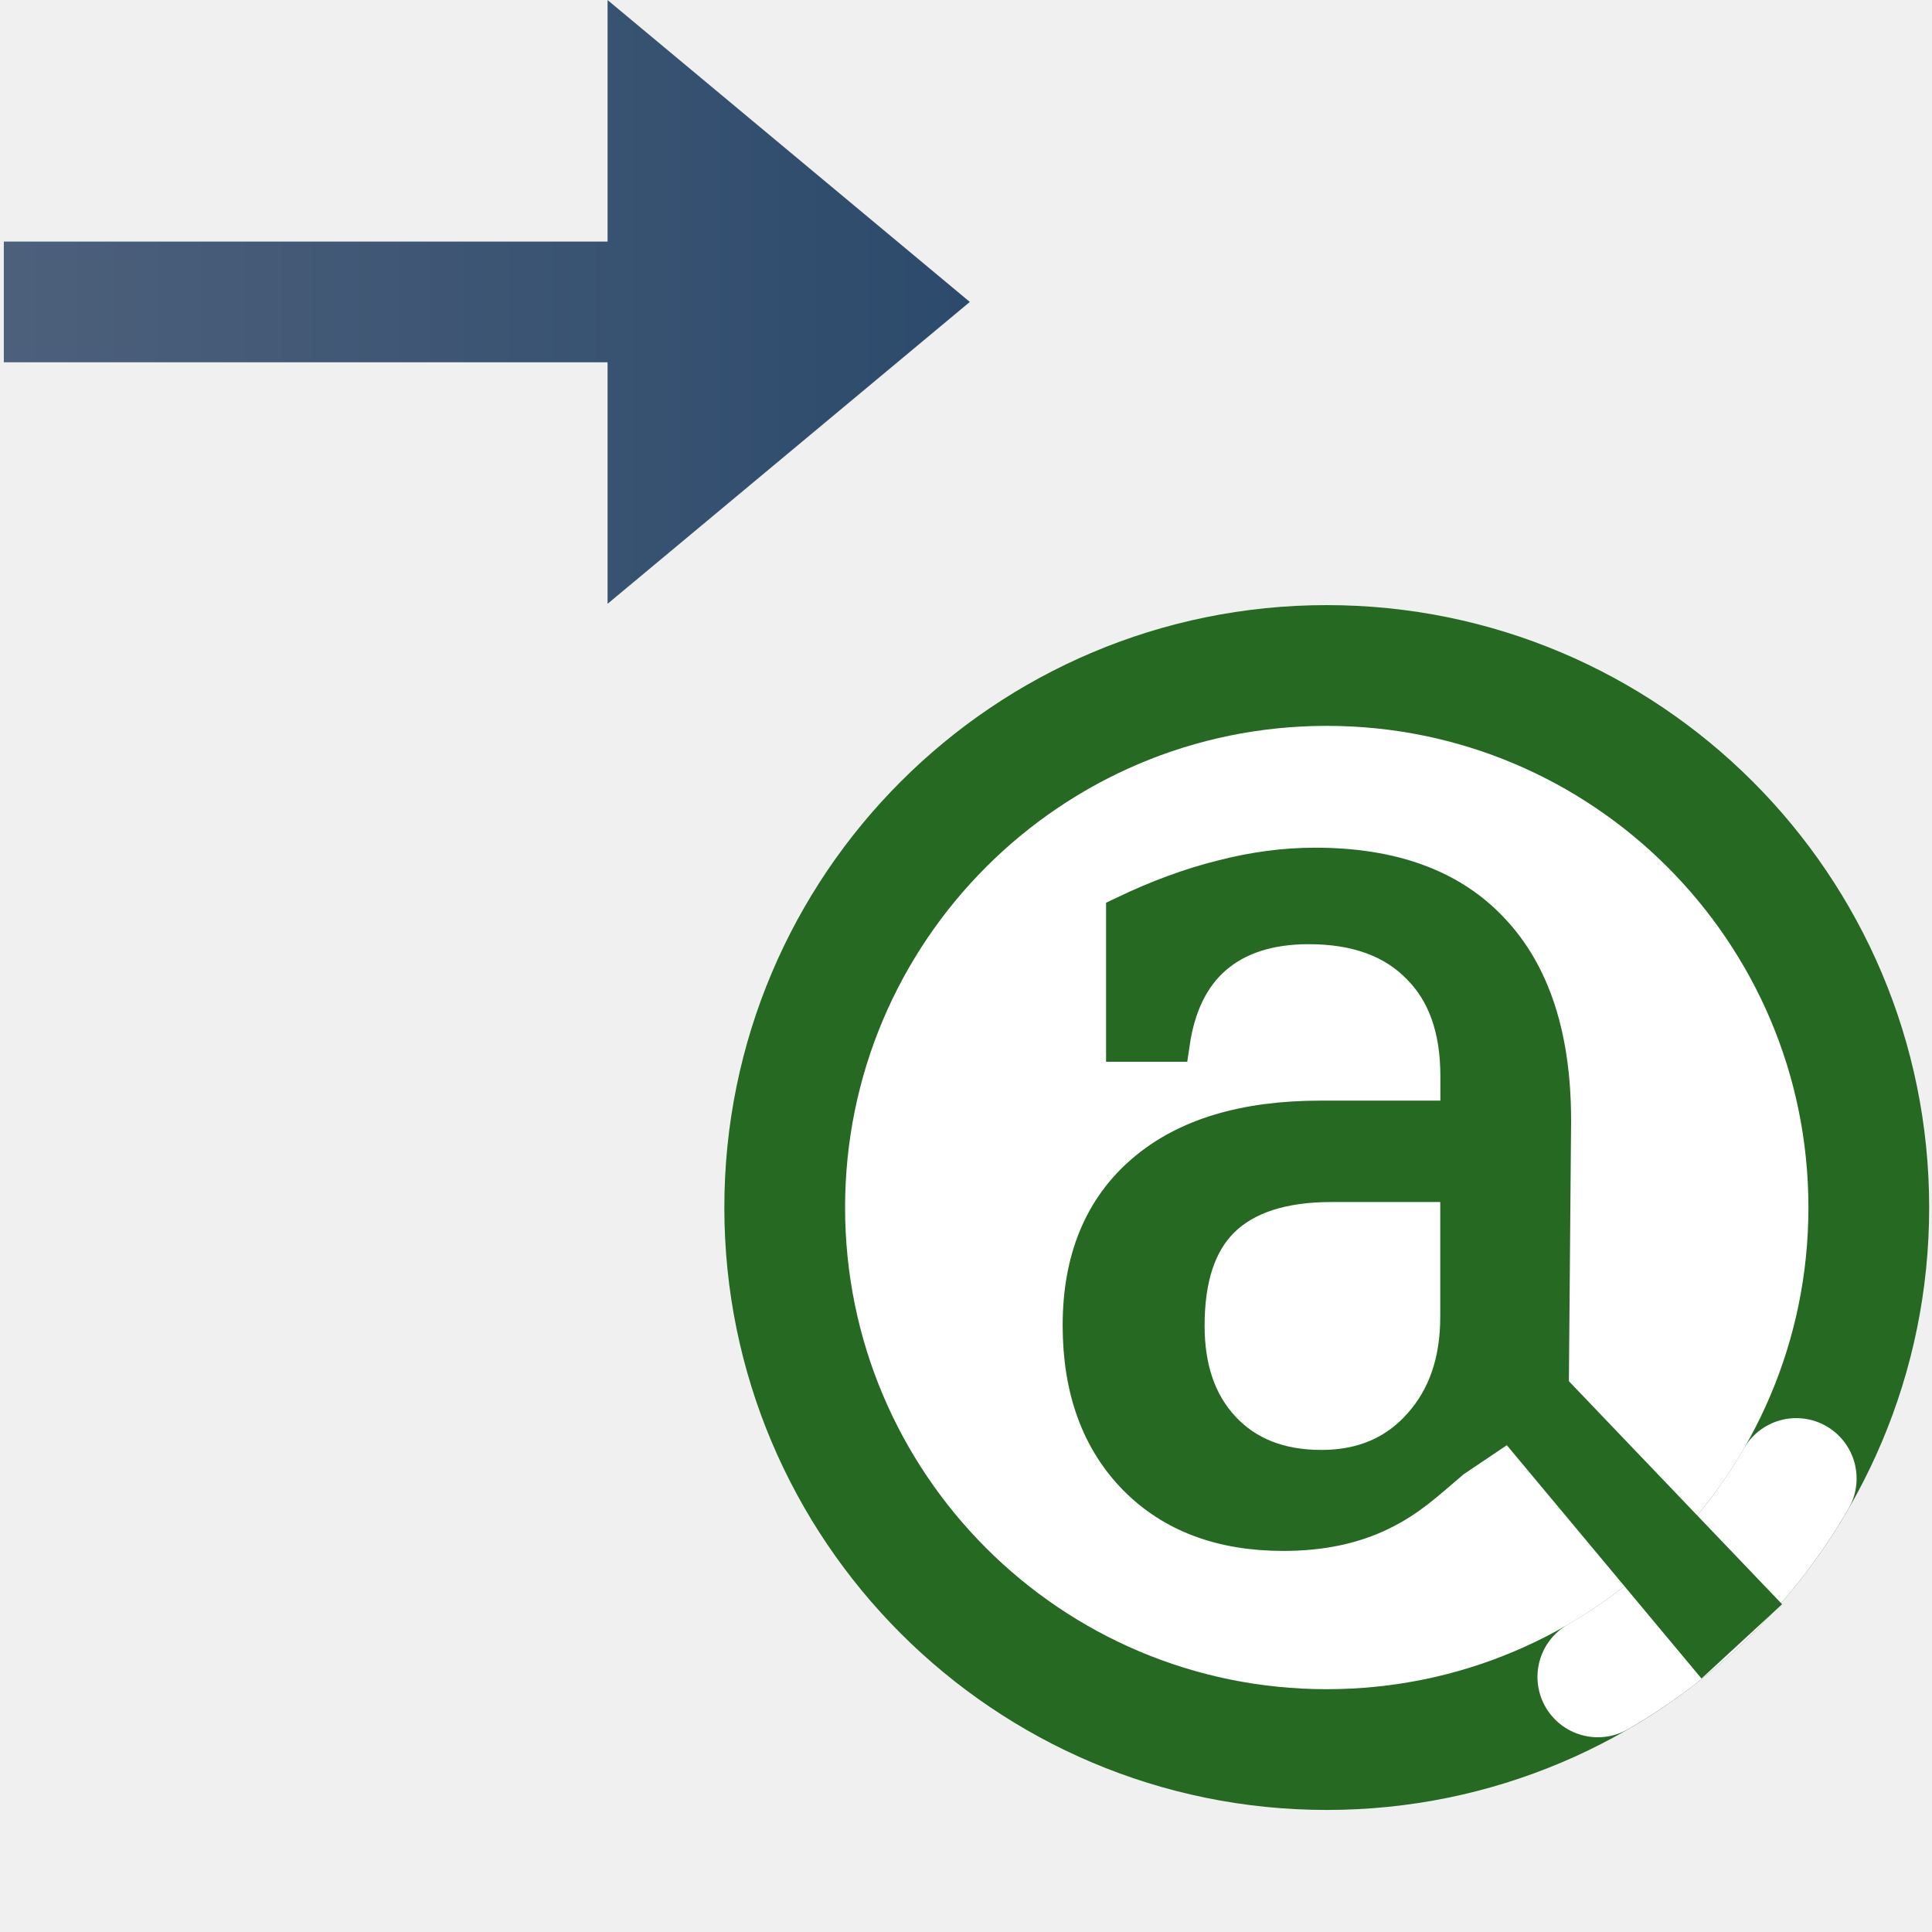
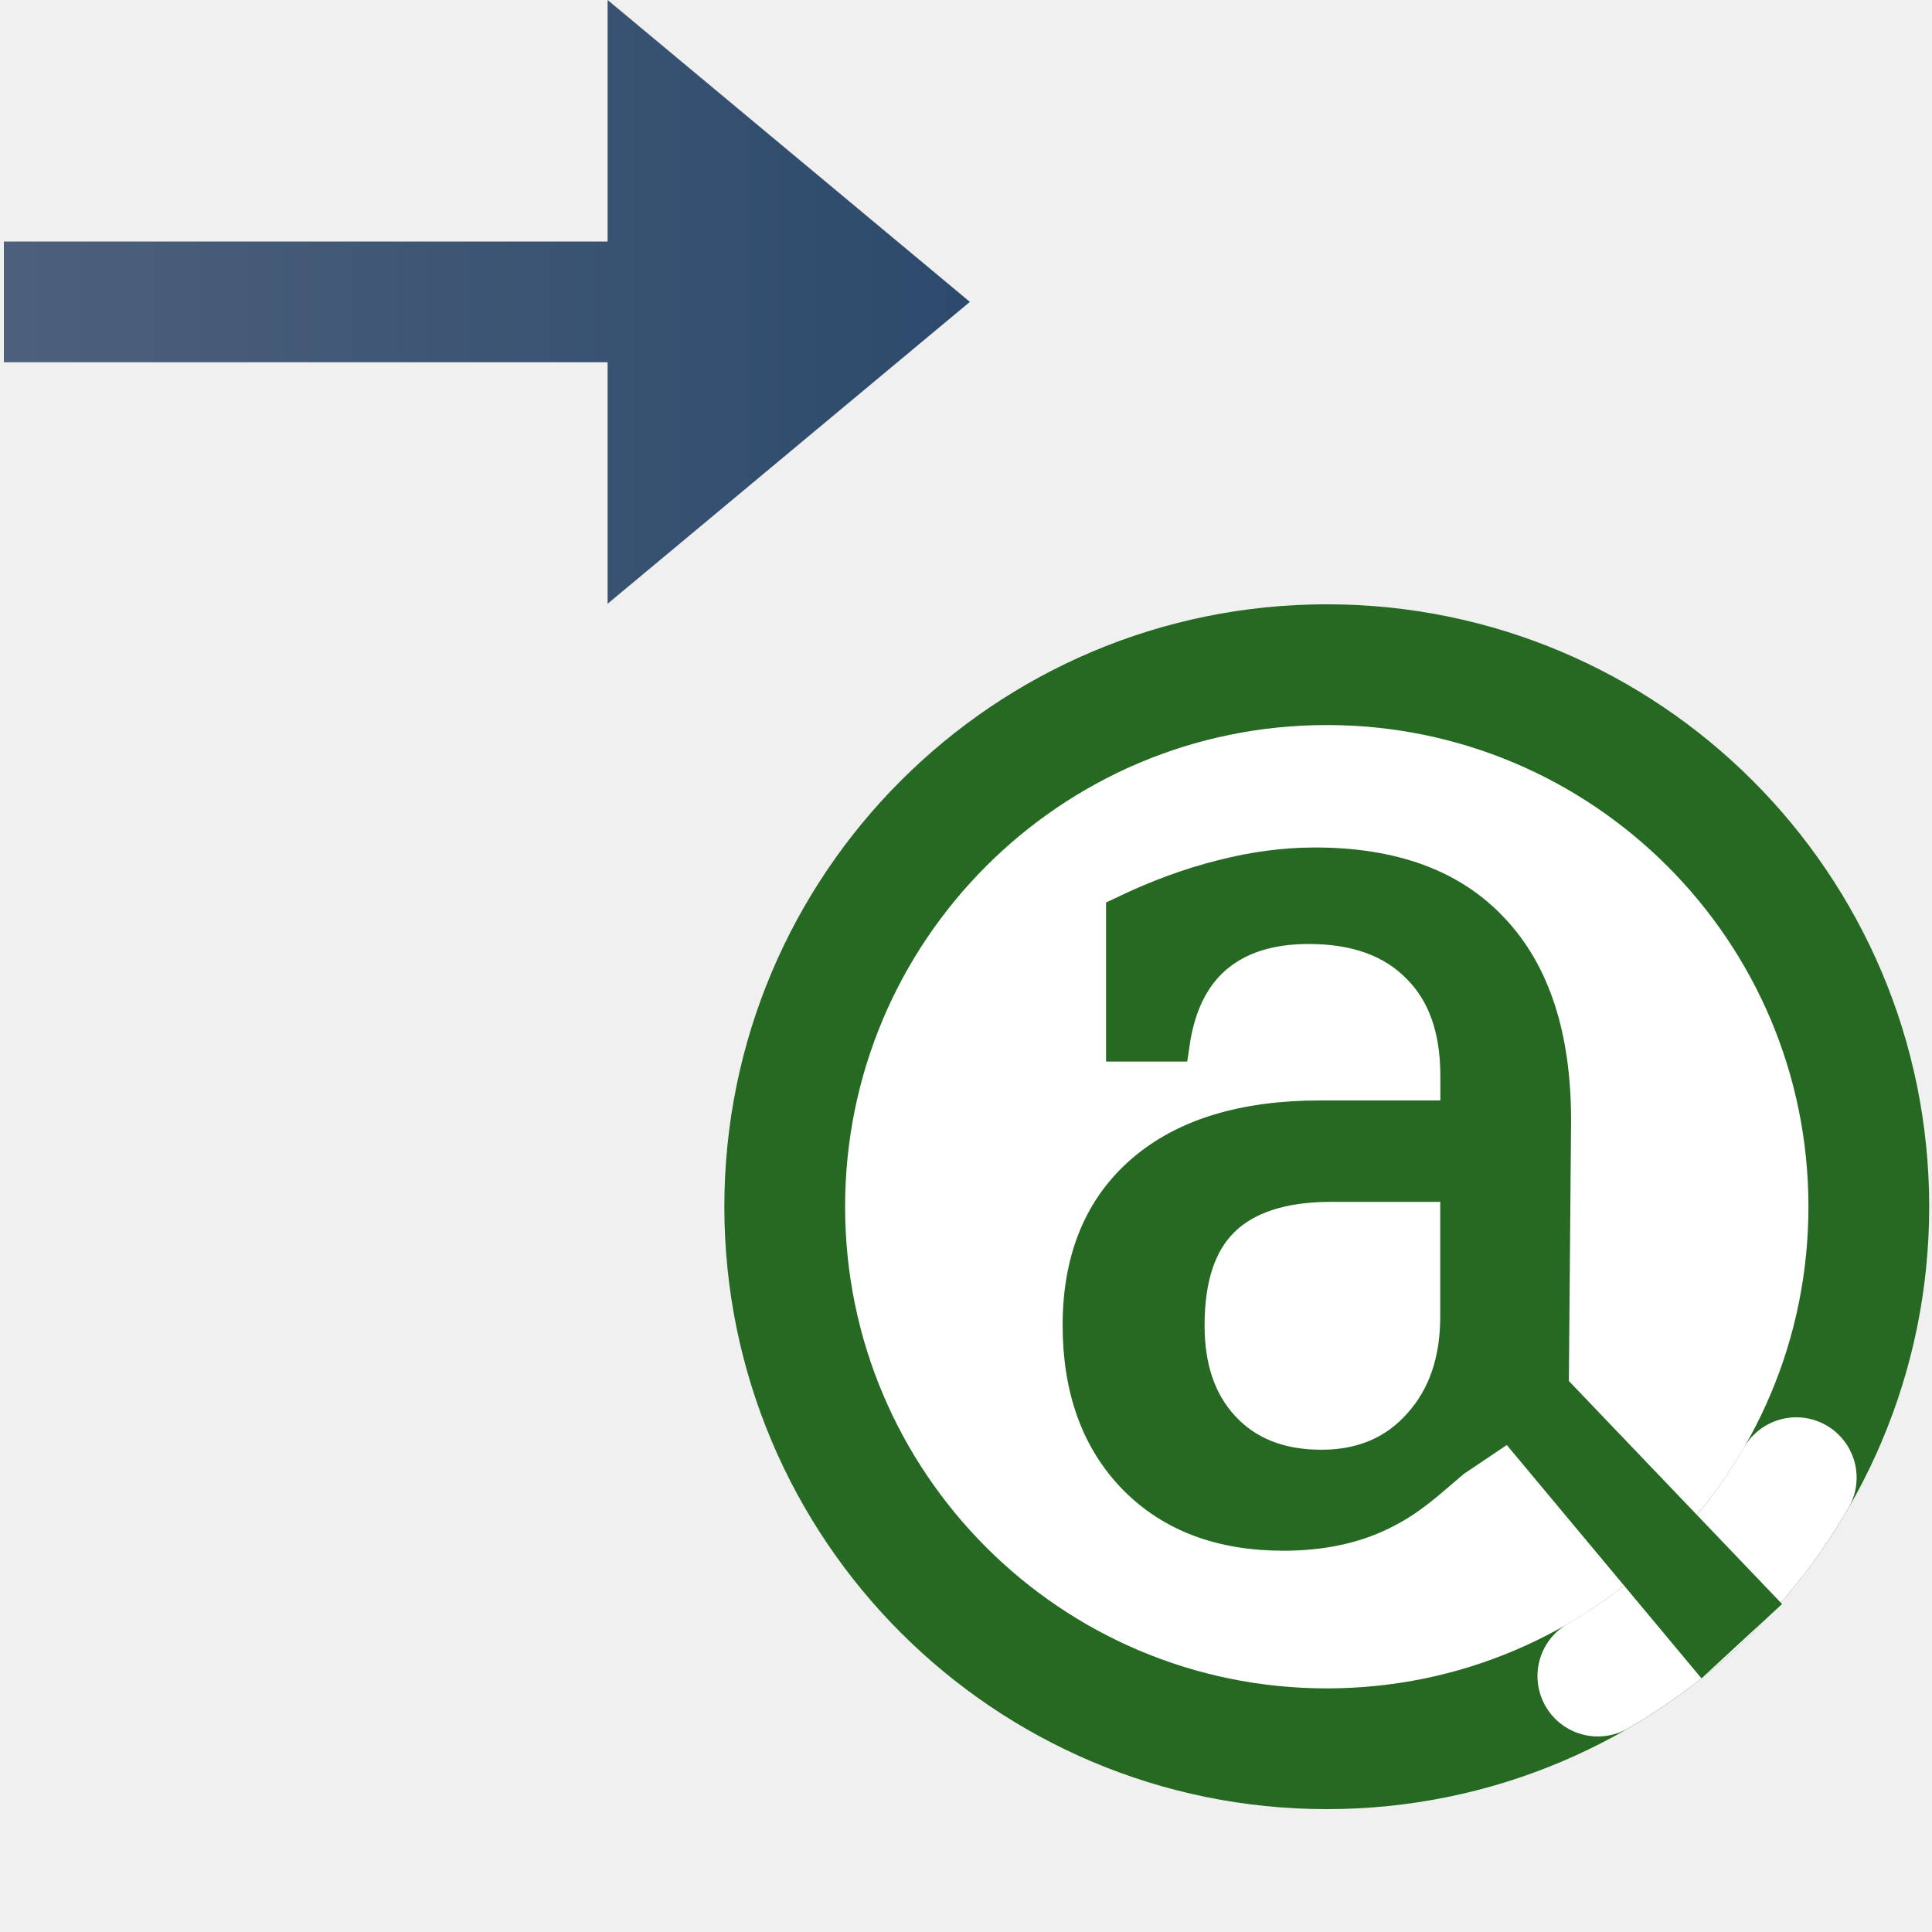
- <svg xmlns="http://www.w3.org/2000/svg" xmlns:xlink="http://www.w3.org/1999/xlink" version="1.1" id="svg2" height="16" width="16">
-   <defs id="defs4">
-     <linearGradient xlink:href="#linearGradient4878-7" id="linearGradient4901" gradientUnits="userSpaceOnUse" x1="0" y1="13.5" x2="8" y2="13.5" gradientTransform="translate(9.587653,1023.742)" />
-     <linearGradient id="linearGradient4878-7">
-       <stop id="stop4880-4" offset="0" style="stop-color:#4d607b;stop-opacity:1" />
-       <stop id="stop4882-0" offset="1" style="stop-color:#2c4a6c;stop-opacity:1" />
+ <svg xmlns="http://www.w3.org/2000/svg" xmlns:xlink="http://www.w3.org/1999/xlink" width="16" height="16">
+   <defs>
+     <linearGradient xlink:href="#a" id="b" x1="0" x2="8" y1="13.5" y2="13.5" gradientTransform="translate(9.588 1023.742)" gradientUnits="userSpaceOnUse" />
+     <linearGradient id="a">
+       <stop offset="0" stop-color="#4d607b" />
+       <stop offset="1" stop-color="#2c4a6c" />
    </linearGradient>
  </defs>
-   <g transform="translate(0,-1036.362)" id="layer1">
-     <g id="g4242">
-       <g id="g3353" transform="translate(-9.55635,1.620558)">
-         <g id="text3773" style="font-style:normal;font-variant:normal;font-weight:normal;font-stretch:normal;font-size:8.992px;line-height:125%;font-family:Serif;;text-align:start;letter-spacing:0px;word-spacing:0px;writing-mode:lr-tb;text-anchor:start;fill:#385838;fill-opacity:1;stroke:#395939;stroke-width:0.421;stroke-miterlimit:4;stroke-dasharray:none;stroke-opacity:1" transform="scale(0.9561762,1.045832)">
-           <g id="g4159" style="font-style:normal;font-variant:normal;font-weight:normal;font-stretch:normal;font-size:8.992px;line-height:125%;font-family:Serif;text-align:start;letter-spacing:0px;word-spacing:0px;writing-mode:lr-tb;text-anchor:start;fill:#387838;fill-opacity:1;stroke:#266923;stroke-width:0.278;stroke-miterlimit:4;stroke-dasharray:none;stroke-opacity:1" transform="matrix(1.044528,0,0,1.0792,-1.015023,-79.09949)">
-             <circle transform="matrix(1.001248,0,0,0.8860047,0.9717528,73.29458)" id="path10796-2-6-2" style="font-style:normal;font-weight:normal;font-size:13.589px;line-height:125%;font-family:Sans;letter-spacing:0px;word-spacing:0px;display:inline;fill:#ffffff;fill-opacity:1;stroke:#266923;stroke-width:1;stroke-linecap:round;stroke-linejoin:round;stroke-miterlimit:4;stroke-dasharray:none;stroke-dashoffset:0;stroke-opacity:1" cx="20.544" cy="1044.742" r="4.489" />
-             <path transform="matrix(1.001248,0,0,0.8860047,0.9717528,73.29458)" id="path10796-2-6-2-2" style="font-style:normal;font-weight:normal;font-size:13.589px;line-height:125%;font-family:Sans;letter-spacing:0px;word-spacing:0px;display:inline;fill:none;fill-opacity:1;stroke:#ffffff;stroke-width:1;stroke-linecap:round;stroke-linejoin:miter;stroke-miterlimit:4;stroke-dasharray:none;stroke-dashoffset:0;stroke-opacity:1" d="m 24.432,1046.986 a 4.489,4.489 0 0 1 -1.643,1.643" />
-             <path id="path4156" style="fill:#266923;fill-opacity:1;stroke:#266923;stroke-width:0.277;stroke-miterlimit:4;stroke-dasharray:none;stroke-opacity:1" d="m 22.621,999.742 0,-0.98 -1.041,0 c -0.401,0 -0.7,0.086 -0.896,0.257 -0.196,0.171 -0.294,0.434 -0.294,0.789 0,0.322 0.1,0.578 0.299,0.767 0.199,0.189 0.468,0.283 0.808,0.283 0.337,0 0.607,-0.103 0.812,-0.309 0.208,-0.206 0.312,-0.475 0.312,-0.806 z m 0.808,-1.438 -0.019,1.971 1.696,1.57 -0.445,0.363 -1.602,-1.699 -0.46,0.274 c -0.245,0.185 -0.363,0.285 -0.597,0.387 -0.234,0.102 -0.508,0.152 -0.821,0.152 -0.518,0 -0.93,-0.137 -1.234,-0.409 -0.304,-0.273 -0.457,-0.642 -0.457,-1.107 0,-0.479 0.174,-0.851 0.523,-1.115 0.348,-0.264 0.84,-0.396 1.476,-0.396 l 1.133,0 0,-0.318 c 0,-0.351 -0.108,-0.623 -0.325,-0.815 -0.214,-0.195 -0.515,-0.292 -0.905,-0.292 -0.322,0 -0.578,0.073 -0.769,0.218 -0.19,0.145 -0.309,0.36 -0.356,0.645 l -0.417,0 0,-0.937 c 0.281,-0.119 0.553,-0.208 0.817,-0.266 0.266,-0.061 0.526,-0.091 0.777,-0.091 0.647,0 1.139,0.16 1.476,0.479 0.34,0.317 0.509,0.778 0.509,1.385 z" />
-           </g>
-         </g>
-         <path id="path4108-9" d="m 9.588,1036.742 0,1 5,0 0,2 3,-2.5 -3,-2.5 0,2 z" style="display:inline;fill:url(#linearGradient4901);fill-opacity:1;stroke:none" />
-       </g>
-     </g>
+   <g fill="#387838" stroke="#266923" stroke-width=".278" font-family="Serif" font-size="8.992" font-weight="400" letter-spacing="0" style="line-height:125%;text-align:start" transform="matrix(.99875 0 0 1.12866 -10.527 -1117.466)" word-spacing="0">
+     <circle cx="20.544" cy="1044.742" r="4.489" fill="#fff" stroke-linecap="round" stroke-linejoin="round" stroke-width="1" font-family="Sans" font-size="13.589" style="line-height:125%" transform="matrix(1.00125 0 0 .886 .972 73.295)" />
+     <path fill="none" stroke="#fff" stroke-linecap="round" stroke-width="1" d="m 24.432,1046.986 a 4.489,4.489 0 0 1 -1.643,1.643" font-family="Sans" font-size="13.589" style="line-height:125%" transform="matrix(1.00125 0 0 .886 .972 73.295)" />
+     <path fill="#266923" stroke-width=".277" d="m 22.621,999.742 0,-0.98 -1.041,0 c -0.401,0 -0.7,0.086 -0.896,0.257 -0.196,0.171 -0.294,0.434 -0.294,0.789 0,0.322 0.1,0.578 0.299,0.767 0.199,0.189 0.468,0.283 0.808,0.283 0.337,0 0.607,-0.103 0.812,-0.309 0.208,-0.206 0.312,-0.475 0.312,-0.806 z m 0.808,-1.438 -0.019,1.971 1.696,1.57 -0.445,0.363 -1.602,-1.699 -0.46,0.274 c -0.245,0.185 -0.363,0.285 -0.597,0.387 -0.234,0.102 -0.508,0.152 -0.821,0.152 -0.518,0 -0.93,-0.137 -1.234,-0.409 -0.304,-0.273 -0.457,-0.642 -0.457,-1.107 0,-0.479 0.174,-0.851 0.523,-1.115 0.348,-0.264 0.84,-0.396 1.476,-0.396 l 1.133,0 0,-0.318 c 0,-0.351 -0.108,-0.623 -0.325,-0.815 -0.214,-0.195 -0.515,-0.292 -0.905,-0.292 -0.322,0 -0.578,0.073 -0.769,0.218 -0.19,0.145 -0.309,0.36 -0.356,0.645 l -0.417,0 0,-0.937 c 0.281,-0.119 0.553,-0.208 0.817,-0.266 0.266,-0.061 0.526,-0.091 0.777,-0.091 0.647,0 1.139,0.16 1.476,0.479 0.34,0.317 0.509,0.778 0.509,1.385 z" />
  </g>
+   <path fill="url(#b)" d="m 9.588,1036.742 0,1 5,0 0,2 3,-2.5 -3,-2.5 0,2 z" transform="translate(-9.556 -1034.742)" />
</svg>
